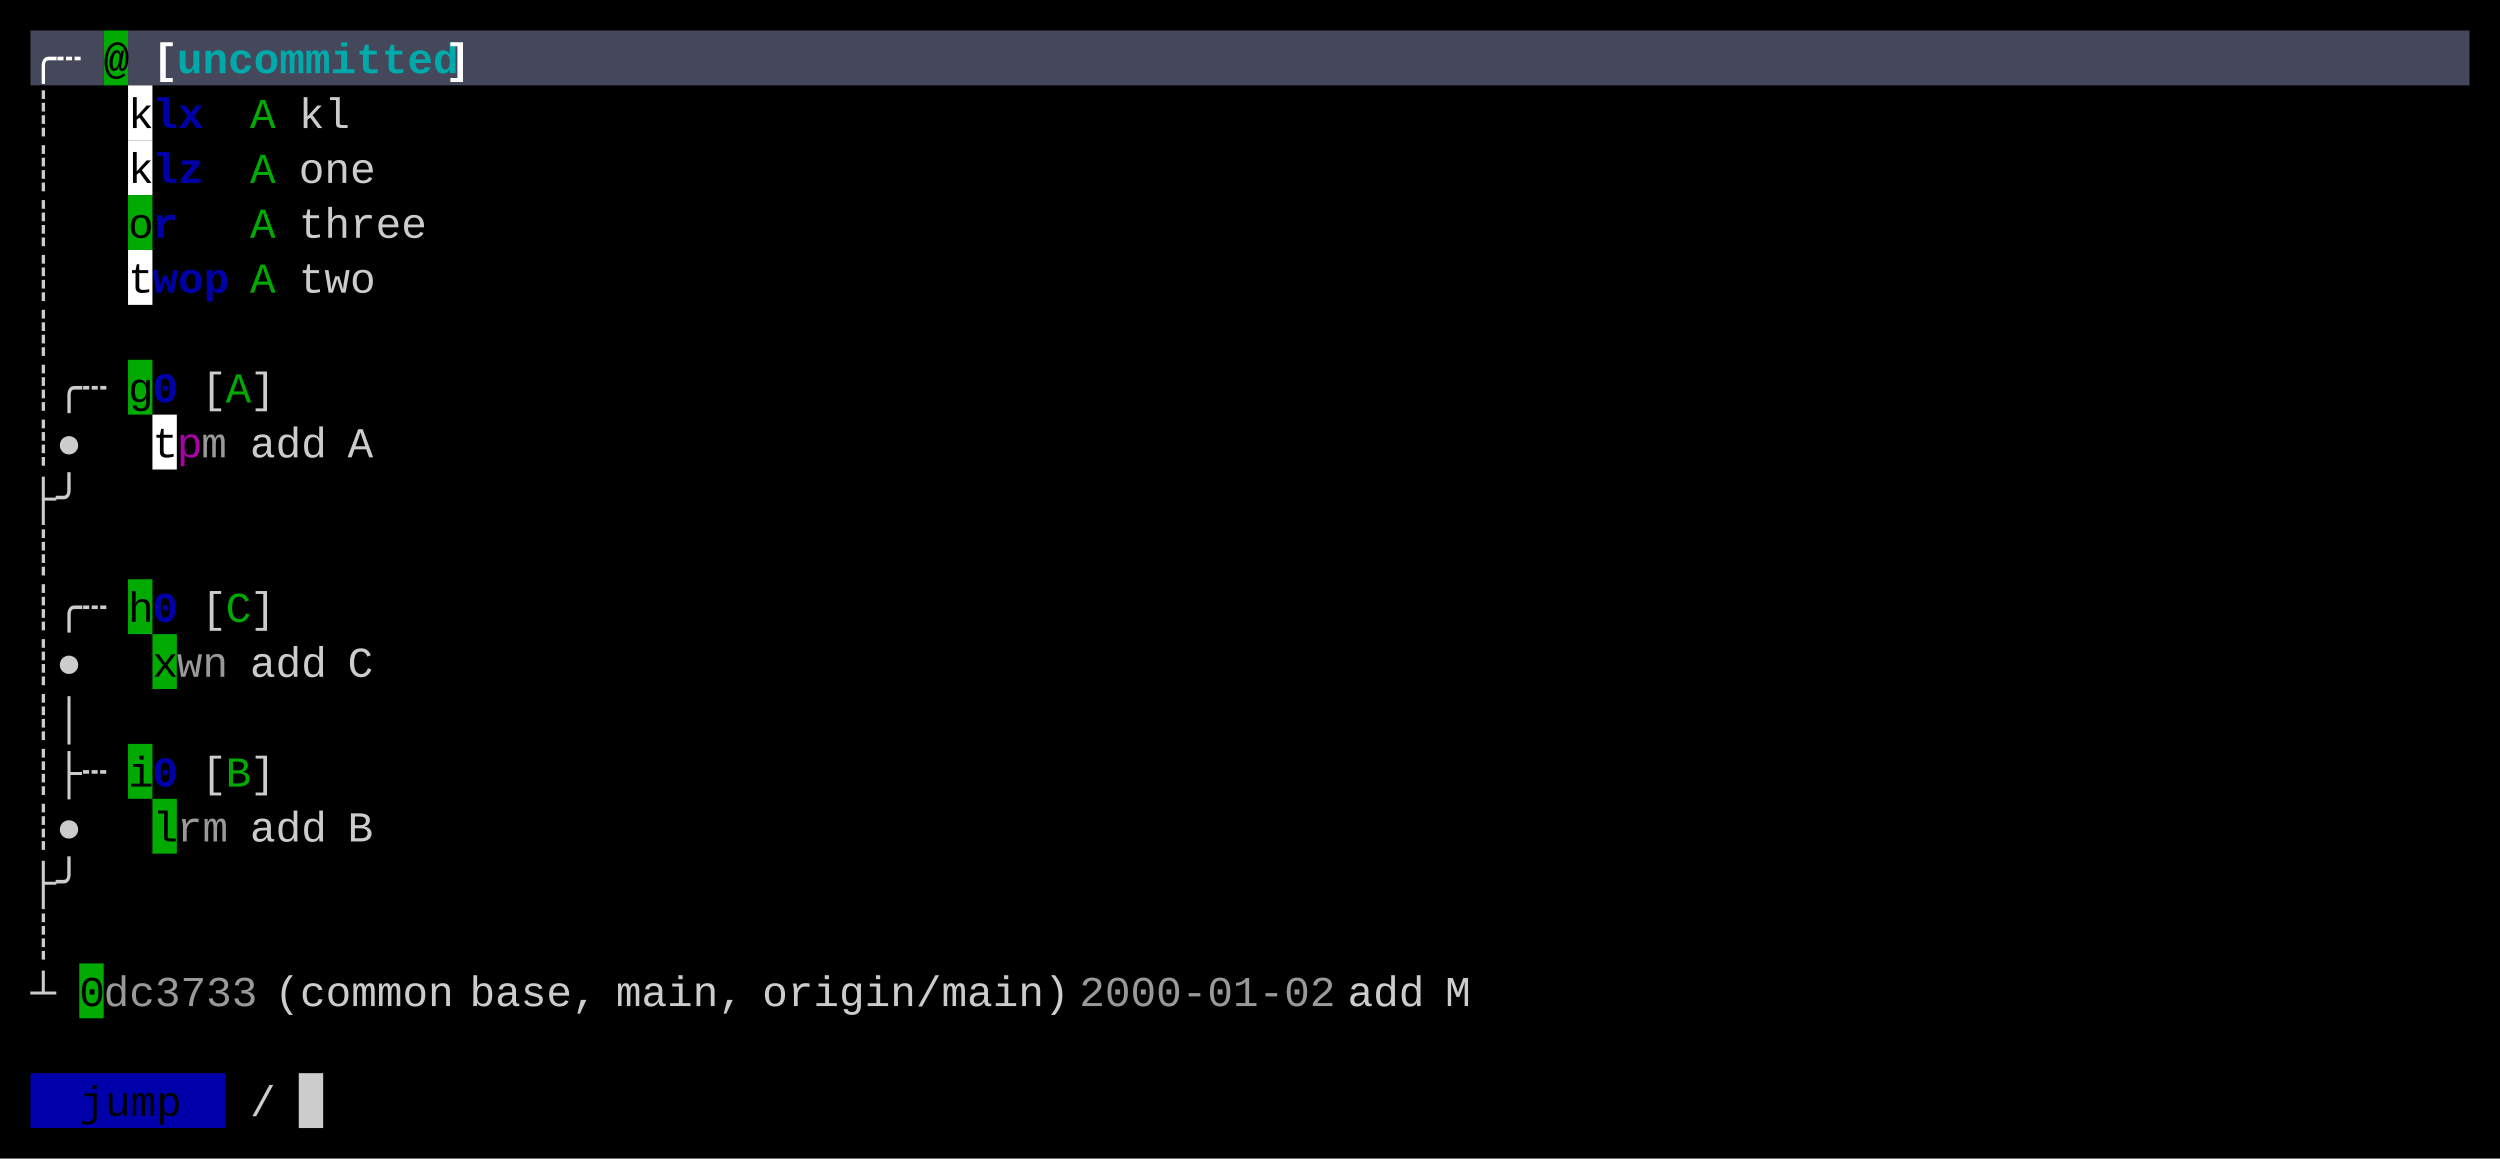
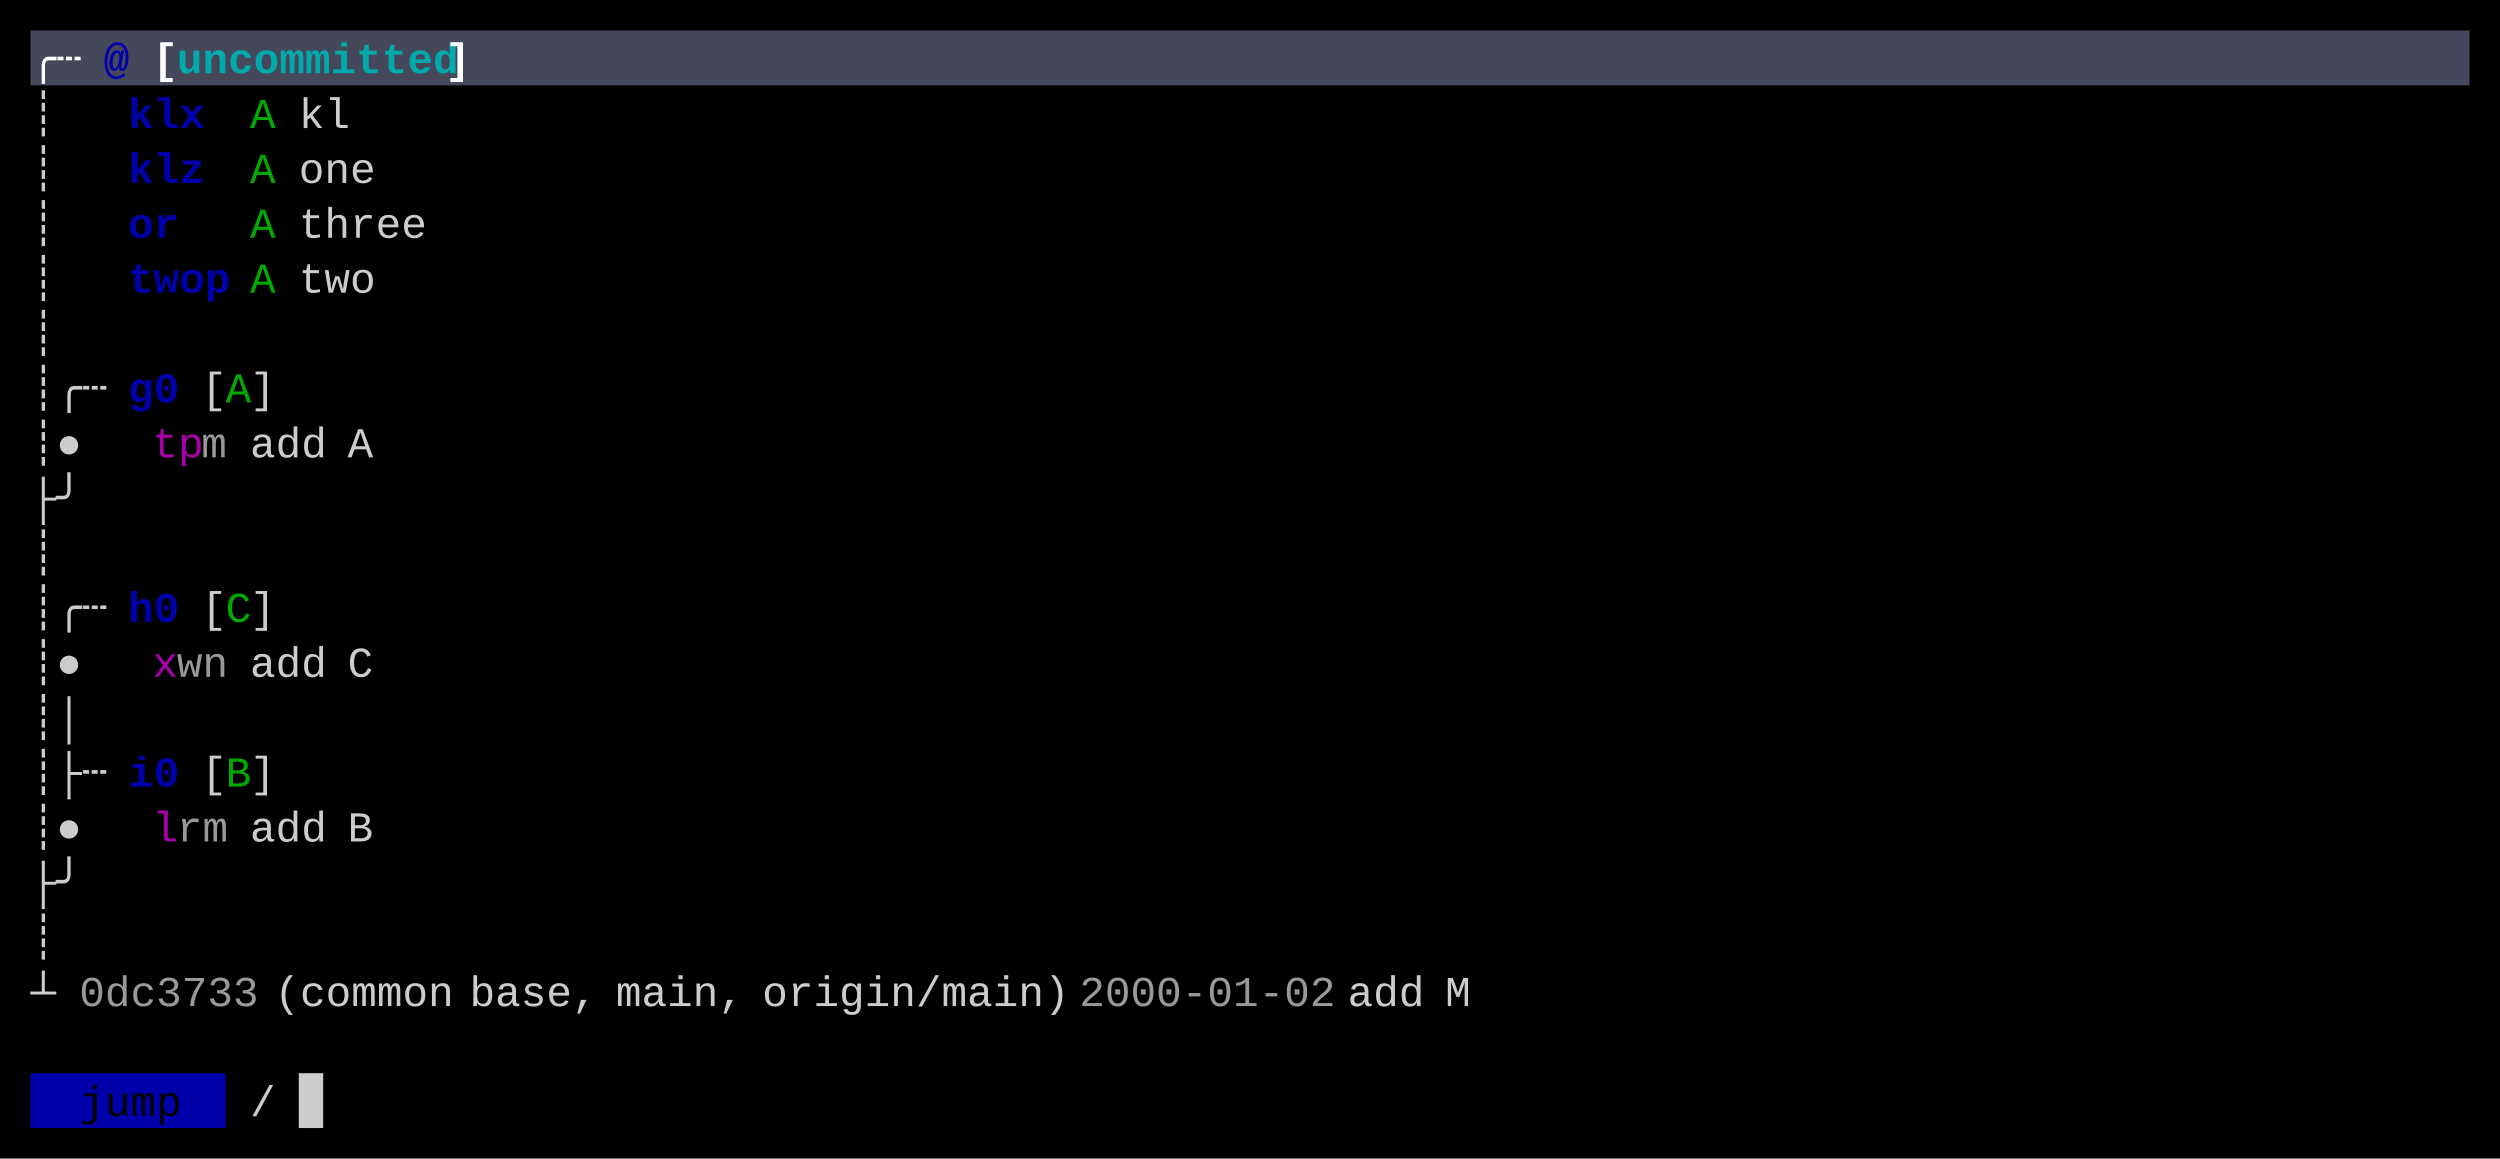
<svg xmlns="http://www.w3.org/2000/svg" width="820" height="380" viewBox="0 0 820 380">
  <rect x="0" y="0" width="820" height="380" fill="#000000" />
-   <rect x="10" y="10" width="24" height="18" fill="#45475A" />
-   <rect x="34" y="10" width="8" height="18" fill="#00AA00" />
-   <rect x="42" y="10" width="768" height="18" fill="#45475A" />
-   <rect x="42" y="28" width="8" height="18" fill="#FFFFFF" />
-   <rect x="42" y="46" width="8" height="18" fill="#FFFFFF" />
-   <rect x="42" y="64" width="8" height="18" fill="#00AA00" />
-   <rect x="42" y="82" width="8" height="18" fill="#FFFFFF" />
-   <rect x="42" y="118" width="8" height="18" fill="#00AA00" />
-   <rect x="50" y="136" width="8" height="18" fill="#FFFFFF" />
-   <rect x="42" y="190" width="8" height="18" fill="#00AA00" />
-   <rect x="50" y="208" width="8" height="18" fill="#00AA00" />
-   <rect x="42" y="244" width="8" height="18" fill="#00AA00" />
-   <rect x="50" y="262" width="8" height="18" fill="#00AA00" />
-   <rect x="26" y="316" width="8" height="18" fill="#00AA00" />
+   <rect x="10" y="10" width="800" height="18" fill="#45475A" />
  <rect x="10" y="352" width="64" height="18" fill="#0000AA" />
  <rect x="98" y="352" width="8" height="18" fill="#CCCCCC" />
  <g font-family="Menlo, Monaco, 'Courier New', monospace" font-size="14" xml:space="preserve">
    <text x="10 18" y="24" style="fill:#FFFFFF;font-weight:bold;">╭┄</text>
-     <text x="34" y="24" style="fill:#000000;font-weight:bold;">@</text>
+     <text x="34" y="24" style="fill:#0000AA;font-weight:bold;">@</text>
    <text x="50" y="24" style="fill:#FFFFFF;font-weight:bold;">[</text>
    <text x="58 66 74 82 90 98 106 114 122 130 138" y="24" style="fill:#00AAAA;font-weight:bold;">uncommitted</text>
    <text x="146" y="24" style="fill:#FFFFFF;font-weight:bold;">]</text>
    <text x="10" y="42" style="fill:#CCCCCC;">┊</text>
-     <text x="42" y="42" style="fill:#000000;">k</text>
-     <text x="50 58" y="42" style="fill:#0000AA;font-weight:bold;">lx</text>
+     <text x="42 50 58" y="42" style="fill:#0000AA;font-weight:bold;">klx</text>
    <text x="82" y="42" style="fill:#00AA00;">A</text>
    <text x="98 106" y="42" style="fill:#CCCCCC;">kl</text>
    <text x="10" y="60" style="fill:#CCCCCC;">┊</text>
-     <text x="42" y="60" style="fill:#000000;">k</text>
-     <text x="50 58" y="60" style="fill:#0000AA;font-weight:bold;">lz</text>
+     <text x="42 50 58" y="60" style="fill:#0000AA;font-weight:bold;">klz</text>
    <text x="82" y="60" style="fill:#00AA00;">A</text>
    <text x="98 106 114" y="60" style="fill:#CCCCCC;">one</text>
    <text x="10" y="78" style="fill:#CCCCCC;">┊</text>
-     <text x="42" y="78" style="fill:#000000;">o</text>
-     <text x="50" y="78" style="fill:#0000AA;font-weight:bold;">r</text>
+     <text x="42 50" y="78" style="fill:#0000AA;font-weight:bold;">or</text>
    <text x="82" y="78" style="fill:#00AA00;">A</text>
    <text x="98 106 114 122 130" y="78" style="fill:#CCCCCC;">three</text>
    <text x="10" y="96" style="fill:#CCCCCC;">┊</text>
-     <text x="42" y="96" style="fill:#000000;">t</text>
-     <text x="50 58 66" y="96" style="fill:#0000AA;font-weight:bold;">wop</text>
+     <text x="42 50 58 66" y="96" style="fill:#0000AA;font-weight:bold;">twop</text>
    <text x="82" y="96" style="fill:#00AA00;">A</text>
    <text x="98 106 114" y="96" style="fill:#CCCCCC;">two</text>
    <text x="10" y="114" style="fill:#CCCCCC;">┊</text>
    <text x="10 18 26" y="132" style="fill:#CCCCCC;">┊╭┄</text>
-     <text x="42" y="132" style="fill:#000000;">g</text>
-     <text x="50" y="132" style="fill:#0000AA;font-weight:bold;">0</text>
+     <text x="42 50" y="132" style="fill:#0000AA;font-weight:bold;">g0</text>
    <text x="66" y="132" style="fill:#CCCCCC;">[</text>
    <text x="74" y="132" style="fill:#00AA00;">A</text>
    <text x="82" y="132" style="fill:#CCCCCC;">]</text>
    <text x="10 18" y="150" style="fill:#CCCCCC;">┊●</text>
-     <text x="50" y="150" style="fill:#000000;">t</text>
-     <text x="58" y="150" style="fill:#AA00AA;">p</text>
+     <text x="50 58" y="150" style="fill:#AA00AA;">tp</text>
    <text x="66" y="150" style="fill:#CCCCCC;opacity:0.75;">m</text>
    <text x="82 90 98" y="150" style="fill:#CCCCCC;">add</text>
    <text x="114" y="150" style="fill:#CCCCCC;">A</text>
    <text x="10 18" y="168" style="fill:#CCCCCC;">├╯</text>
    <text x="10" y="186" style="fill:#CCCCCC;">┊</text>
    <text x="10 18 26" y="204" style="fill:#CCCCCC;">┊╭┄</text>
-     <text x="42" y="204" style="fill:#000000;">h</text>
-     <text x="50" y="204" style="fill:#0000AA;font-weight:bold;">0</text>
+     <text x="42 50" y="204" style="fill:#0000AA;font-weight:bold;">h0</text>
    <text x="66" y="204" style="fill:#CCCCCC;">[</text>
    <text x="74" y="204" style="fill:#00AA00;">C</text>
    <text x="82" y="204" style="fill:#CCCCCC;">]</text>
    <text x="10 18" y="222" style="fill:#CCCCCC;">┊●</text>
-     <text x="50" y="222" style="fill:#000000;">x</text>
+     <text x="50" y="222" style="fill:#AA00AA;">x</text>
    <text x="58 66" y="222" style="fill:#CCCCCC;opacity:0.75;">wn</text>
    <text x="82 90 98" y="222" style="fill:#CCCCCC;">add</text>
    <text x="114" y="222" style="fill:#CCCCCC;">C</text>
    <text x="10 18" y="240" style="fill:#CCCCCC;">┊│</text>
    <text x="10 18 26" y="258" style="fill:#CCCCCC;">┊├┄</text>
-     <text x="42" y="258" style="fill:#000000;">i</text>
-     <text x="50" y="258" style="fill:#0000AA;font-weight:bold;">0</text>
+     <text x="42 50" y="258" style="fill:#0000AA;font-weight:bold;">i0</text>
    <text x="66" y="258" style="fill:#CCCCCC;">[</text>
    <text x="74" y="258" style="fill:#00AA00;">B</text>
    <text x="82" y="258" style="fill:#CCCCCC;">]</text>
    <text x="10 18" y="276" style="fill:#CCCCCC;">┊●</text>
-     <text x="50" y="276" style="fill:#000000;">l</text>
+     <text x="50" y="276" style="fill:#AA00AA;">l</text>
    <text x="58 66" y="276" style="fill:#CCCCCC;opacity:0.75;">rm</text>
    <text x="82 90 98" y="276" style="fill:#CCCCCC;">add</text>
    <text x="114" y="276" style="fill:#CCCCCC;">B</text>
    <text x="10 18" y="294" style="fill:#CCCCCC;">├╯</text>
    <text x="10" y="312" style="fill:#CCCCCC;">┊</text>
    <text x="10" y="330" style="fill:#CCCCCC;">┴</text>
-     <text x="26" y="330" style="fill:#000000;">0</text>
-     <text x="34 42 50 58 66 74" y="330" style="fill:#CCCCCC;opacity:0.75;">dc3733</text>
+     <text x="26 34 42 50 58 66 74" y="330" style="fill:#CCCCCC;opacity:0.75;">0dc3733</text>
    <text x="90 98 106 114 122 130 138" y="330" style="fill:#CCCCCC;">(common</text>
    <text x="154 162 170 178 186" y="330" style="fill:#CCCCCC;">base,</text>
    <text x="202 210 218 226 234" y="330" style="fill:#CCCCCC;">main,</text>
    <text x="250 258 266 274 282 290 298 306 314 322 330 338" y="330" style="fill:#CCCCCC;">origin/main)</text>
    <text x="354 362 370 378 386 394 402 410 418 426" y="330" style="fill:#CCCCCC;opacity:0.75;">2000-01-02</text>
    <text x="442 450 458" y="330" style="fill:#CCCCCC;">add</text>
    <text x="474" y="330" style="fill:#CCCCCC;">M</text>
    <text x="26 34 42 50" y="366" style="fill:#000000;">jump</text>
    <text x="82" y="366" style="fill:#CCCCCC;">/</text>
  </g>
</svg>
